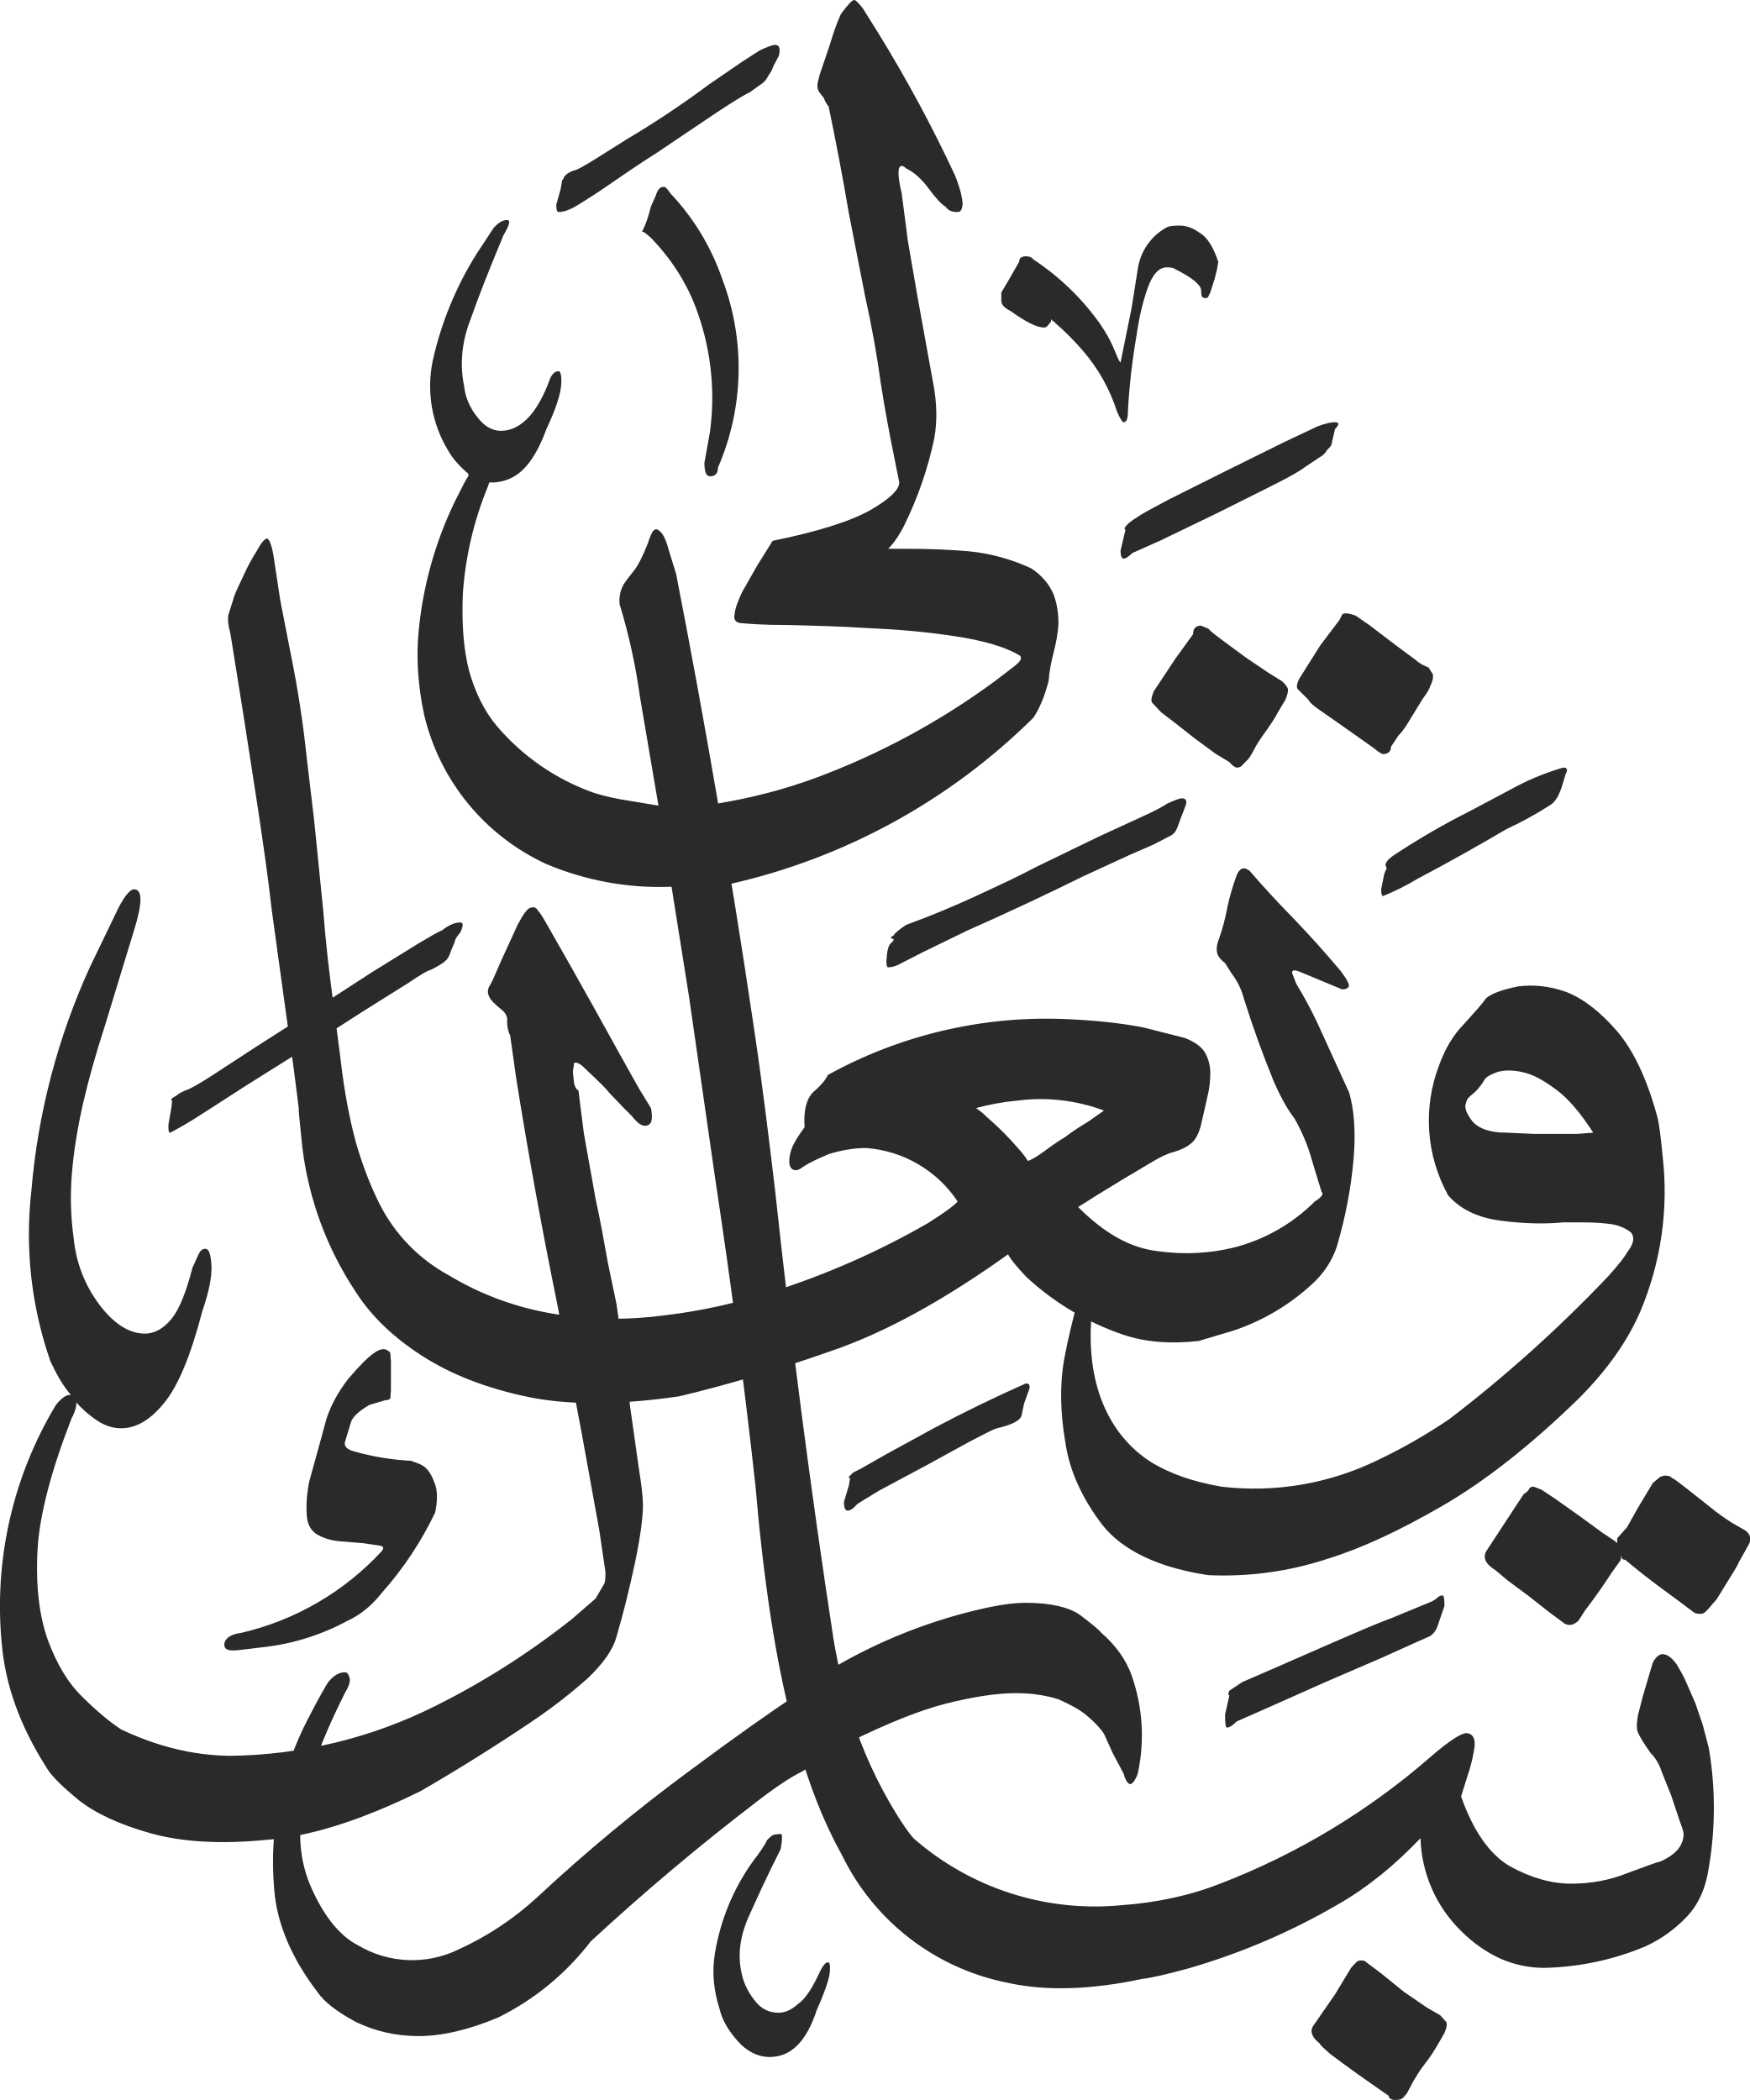
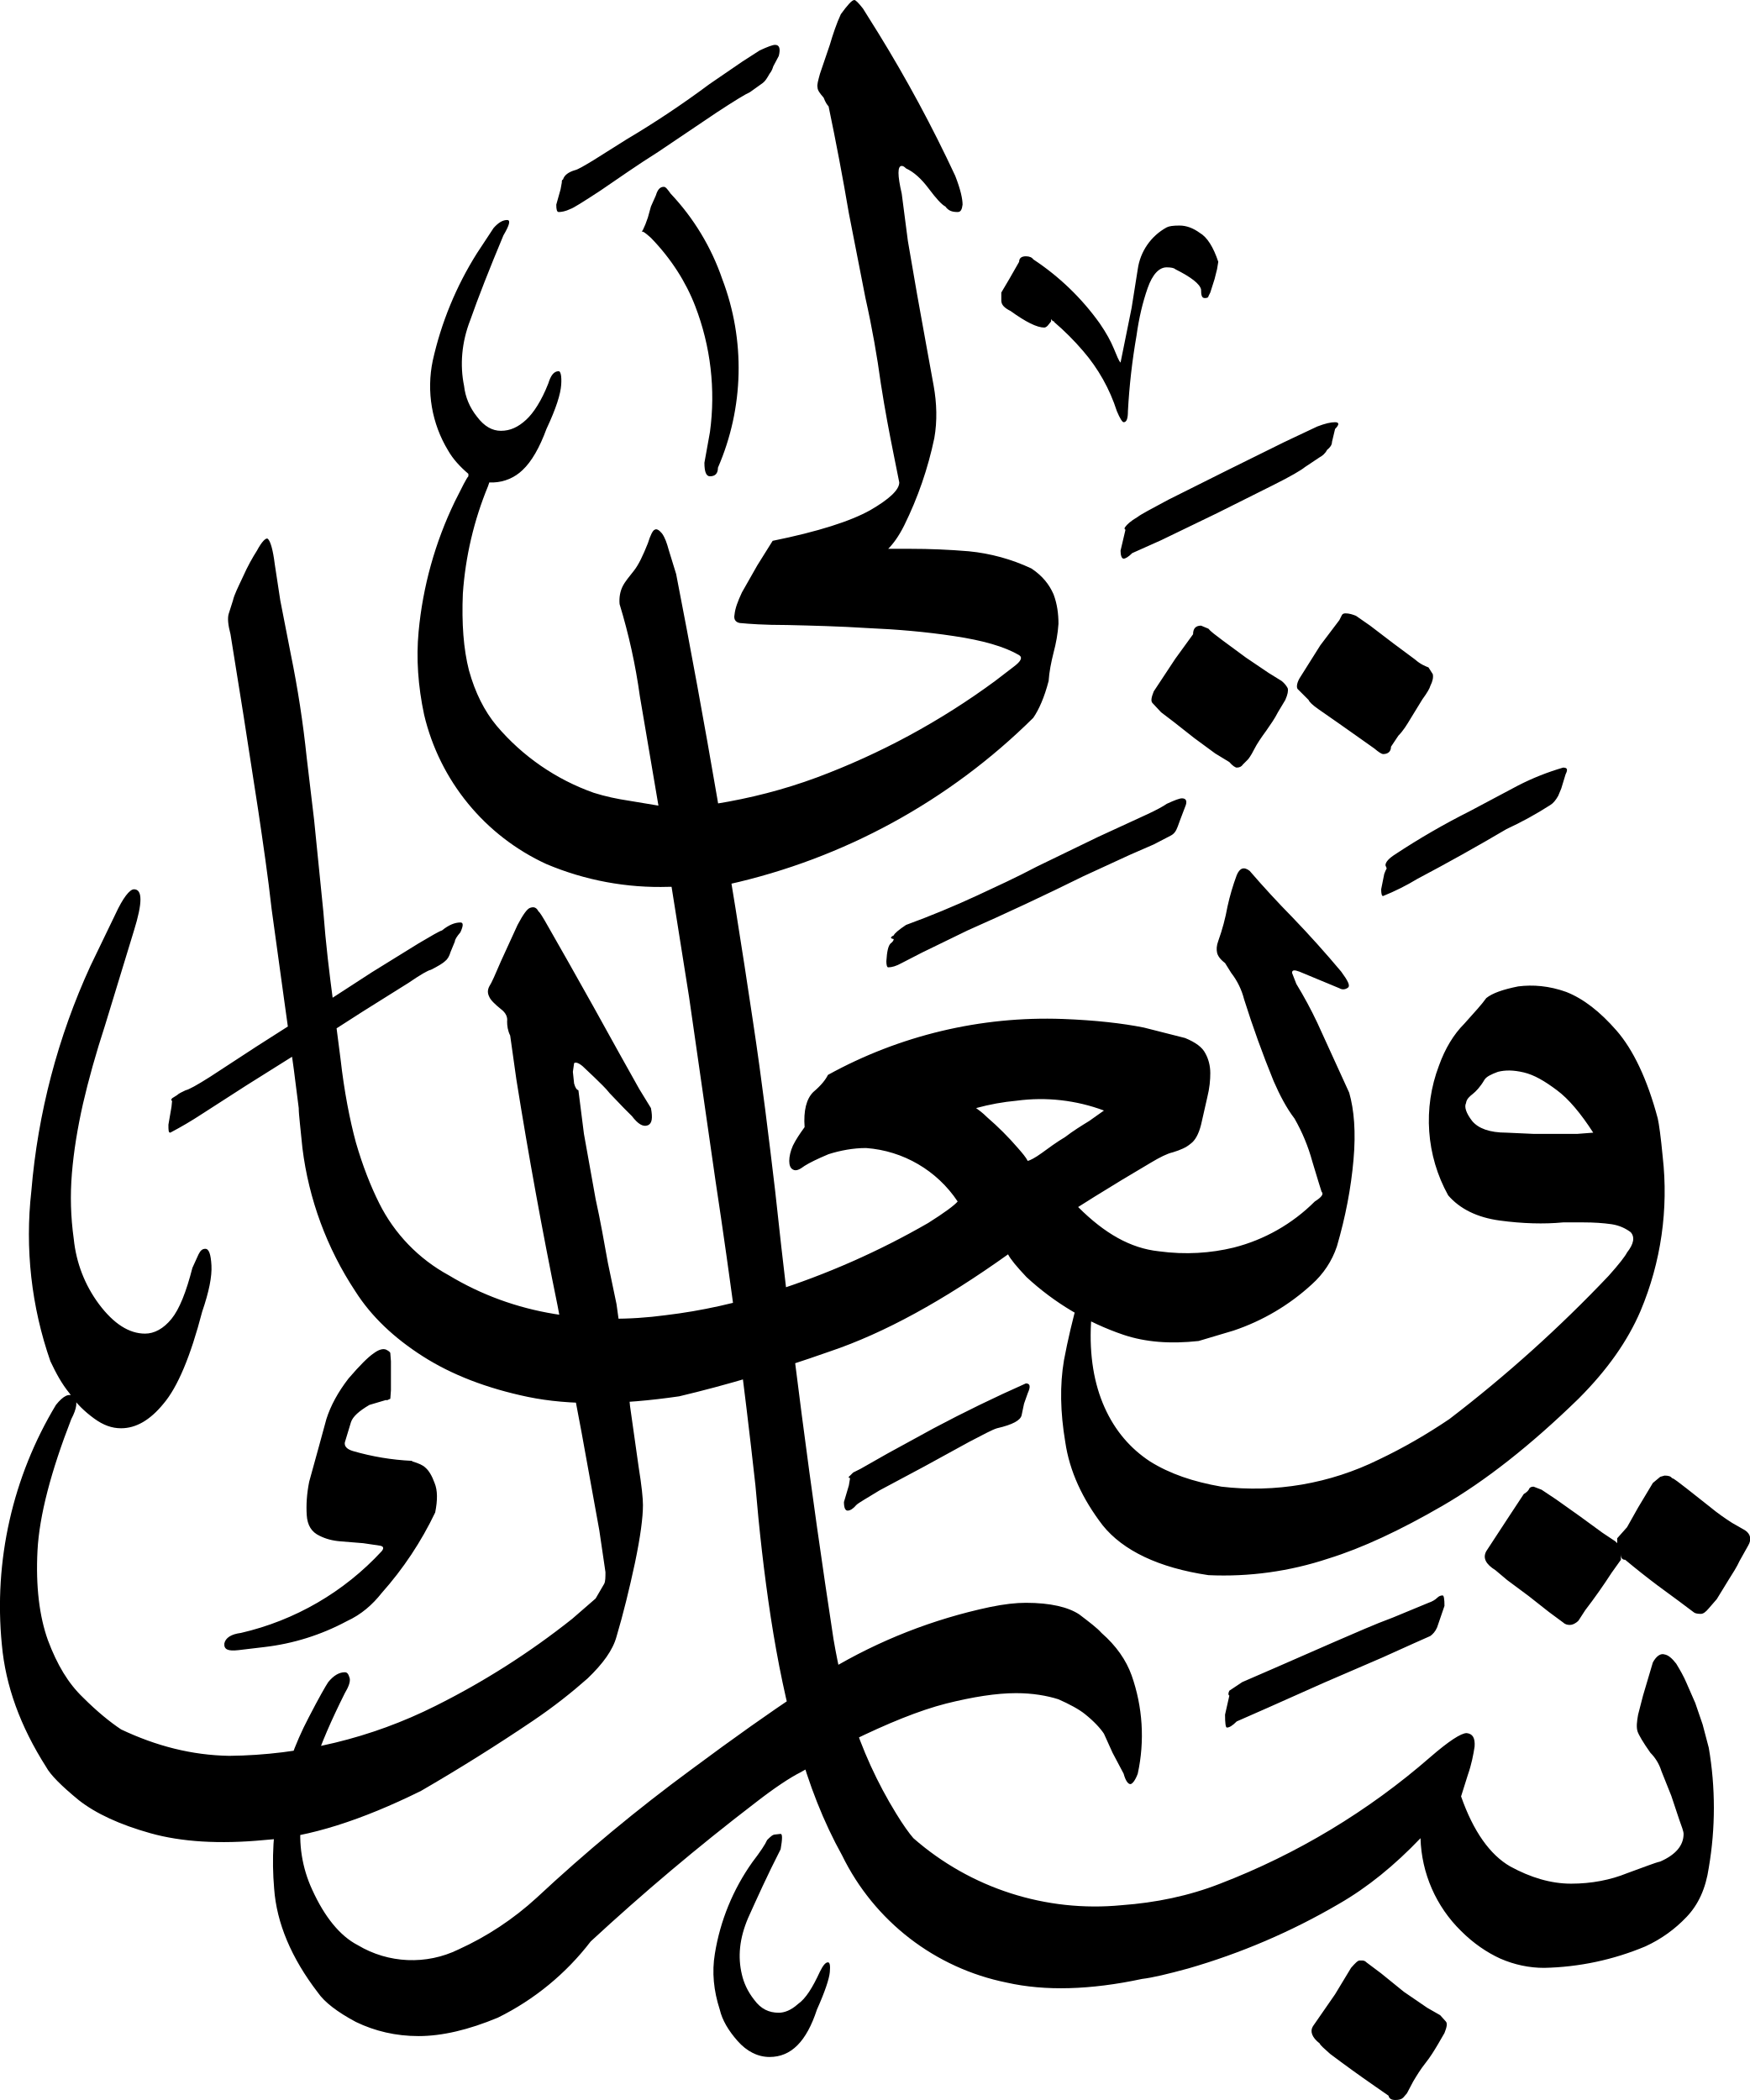
- <svg xmlns="http://www.w3.org/2000/svg" xml:space="preserve" fill-rule="evenodd" clip-rule="evenodd" image-rendering="optimizeQuality" shape-rendering="geometricPrecision" text-rendering="geometricPrecision" viewBox="0 0 2847 3417">
-   <path fill="#2b2a29" fill-rule="nonzero" d="M2189 998c6 0 12 2 17 4l23 16 38 29 35 26c9 8 17 11 22 13l7 11c1 5 0 11-4 19-1 4-5 11-13 22l-19 31c-6 10-12 20-20 28l-12 18c0 8-5 12-13 12-2 0-7-3-14-9l-24-17-34-24-33-23c-10-7-15-12-16-15l-17-17c-3-2-3-9 2-18l34-54 31-41 4-8c1-2 3-3 6-3zm-235 20 12 5c3 4 11 10 23 19l38 28 37 25 21 13c5 4 8 8 10 12 1 4 0 10-4 19l-12 20c-5 10-12 20-19 30-8 11-15 21-20 31s-9 15-10 16l-8 8c-2 3-5 5-10 5-2 0-7-3-12-9l-23-14-34-25-33-26-21-16-14-15c-3-3-2-9 2-19l35-53 29-40c0-9 4-14 13-14zm262 2172c3 0 5 1 7 3l24 18 37 30 38 26 21 12 9 10c3 3 2 9-2 19l-11 19c-6 10-12 20-20 30s-14 20-20 30l-10 19-6 7c-3 3-7 4-13 4s-10-2-11-7l-23-16a2266 2266 0 0 1-72-52c-10-9-16-14-17-17-13-10-16-20-11-28l36-52 26-43c7-8 11-12 14-12h4zm492-789c6 0 10 1 12 4 4 1 12 8 24 17l38 30c12 10 25 19 36 26l21 12c9 6 11 15 5 25l-14 25c-4 9-11 20-18 31l-19 31-13 15c-5 6-9 9-13 9-6 0-10-1-12-3l-24-18-34-25a1318 1318 0 0 1-53-42c-5 0-7-3-7-10 1-6-1-12-6-17v-8l16-18 18-32 24-40 12-10 7-2zm-213 18 13 5 24 16 38 27 37 27 21 14 3 3c-2 7 0 12 6 17v10l-15 21a930 930 0 0 1-43 61l-11 17c-5 5-10 7-14 7s-8-1-11-4l-23-17-33-26-35-26-19-16c-16-10-21-20-15-31l34-52 27-41c5-3 8-6 9-9 1-2 4-3 7-3zm136 92c5 5 7 11 6 17-6-5-8-10-6-17zM825 358c6 0 4 8-6 25-23 55-41 101-54 138-14 36-17 73-10 107 2 18 9 35 21 50 12 16 25 23 39 23 15 0 28-6 41-18 12-11 25-31 36-59 4-13 9-20 17-20 3 0 5 8 4 22-1 15-8 38-24 72-11 30-24 53-39 67a72 72 0 0 1-47 20h-7c0-16-6-25-18-25-5 0-10 4-16 11-14-12-25-24-33-38a202 202 0 0 1-25-146 553 553 0 0 1 72-175l27-41c8-9 15-13 22-13zM218 1447c14 0 14 22 0 67l-47 154c-15 46-27 89-36 128-9 40-15 77-18 113s-2 71 3 107c4 39 18 75 41 106 24 32 49 48 75 48 15 0 30-8 43-24s24-44 34-83l10-22c3-6 6-9 11-9 6 0 9 9 10 27s-4 43-15 75c-19 73-40 123-63 150-22 27-45 40-69 40-15 0-29-5-44-16s-29-24-40-41c-13-16-22-33-31-52a627 627 0 0 1-31-277 1097 1097 0 0 1 96-366l41-85c12-26 23-40 30-40zm1052 1537c3 0 3 8 0 25-22 43-39 81-53 112-14 33-17 63-10 92 3 13 9 27 20 41 11 15 24 21 40 21 9 0 20-4 31-14 13-9 24-27 36-53 5-10 9-15 13-15 3 0 4 5 3 16s-8 32-21 61c-17 52-42 77-77 77-19 0-37-9-52-26s-25-34-29-51c-10-31-13-61-8-91a355 355 0 0 1 61-149c13-17 21-29 24-36 5-5 9-9 13-9l9-1zm902-2297c7 0 7 4 0 11l-5 21c0 5-3 9-8 13-3 6-8 10-12 12l-24 16c-6 5-23 15-51 29l-92 46-91 44-47 21c-6 6-11 9-14 9s-5-5-5-13l8-34c-2-1-2-3 0-5 2-3 8-9 20-16 5-4 22-13 50-28l94-47 95-47 53-25c13-5 22-7 29-7zm371 562c7 0 8 3 4 11l-7 23-5 12c-4 7-8 12-13 15a592 592 0 0 1-71 39 3572 3572 0 0 1-145 81 384 384 0 0 1-56 28c-2 0-3-4-3-11l5-25 2-5 2-4-2-5c0-5 5-11 16-18a1186 1186 0 0 1 121-70l79-42a414 414 0 0 1 73-29zm-196 1347c2 0 3 6 3 17l-12 35c-3 7-7 11-11 14l-27 12-51 23-95 41-92 41-50 22c-7 7-12 10-16 10-2 0-3-7-3-21l7-31c-2-1-2-4 0-8l21-14 53-23 96-42c35-15 66-29 96-40l58-24c6-2 11-5 14-8s6-4 9-4zm-678-345c7 0 8 5 3 16l-6 17-4 19c-2 8-14 15-40 21-7 2-22 10-45 22l-73 40-73 39c-21 13-34 20-38 24-5 6-10 9-14 9s-6-5-6-14l8-27 2-12c-3 0-3-2 0-4l5-5 12-6 44-25 75-41a2358 2358 0 0 1 150-73zm-920-750c5 0 5 5 0 16-6 7-9 12-9 15l-7 17c-2 7-5 12-9 15-3 3-11 8-23 14-5 1-17 8-36 21l-75 47-95 61-94 59-73 47a605 605 0 0 1-51 30c-3 0-3-4-3-13l5-29 1-10c-2 0-2-1 0-4l8-5c3-3 8-5 14-8 5-1 18-8 40-22l75-49 94-60 94-61 76-47c22-13 34-20 38-21 11-9 21-13 30-13zm1174-202c7 0 9 5 5 14l-8 21-4 11c-3 8-6 12-12 15l-27 14-39 17-76 35a4842 4842 0 0 1-188 88l-74 36-33 17c-9 5-16 7-22 7-2 0-3-4-3-10 1-16 3-25 7-29 3-2 5-5 5-7-6-1-6-3 0-6 1-3 8-9 20-17a1510 1510 0 0 0 116-48c30-14 63-29 97-47l99-48 76-35c20-9 32-16 36-19 13-6 21-9 25-9zM1261 73c7 0 9 6 6 18l-9 17c-1 3-2 7-6 12-4 7-7 12-11 15l-21 15c-7 3-25 14-54 33l-95 64c-35 22-66 44-94 63-29 19-45 29-49 30-8 4-15 5-19 5-3 0-4-4-4-12l7-25 2-11c0-3 0-4 2-5 2-7 9-12 19-15 5-1 15-7 30-16l54-34a1544 1544 0 0 0 135-90l54-37 28-18c13-6 21-9 25-9zm658 294c11 0 22 4 33 12 12 7 22 23 30 47l-2 12-4 16-7 22-3 6c0 2-2 3-6 3-5 0-6-5-6-14-2-9-16-20-42-33-2-2-7-3-14-3-12 0-23 11-31 34s-14 48-18 77a1040 1040 0 0 0-14 123c0 12-2 18-7 18-2 0-6-6-11-18a281 281 0 0 0-55-98 430 430 0 0 0-47-47v-1c-2 0-4-2-5-4v4l-4 5c-2 3-5 5-7 5-12 0-30-9-55-27-10-5-15-10-15-17v-13l13-22 16-28c0-6 4-9 11-9 6 0 10 2 12 5a410 410 0 0 1 108 104c11 16 18 29 23 41s8 20 11 23l18-89 10-63a92 92 0 0 1 47-68c4-2 10-3 21-3zM671 2378c10 3 17 6 21 10 6 5 11 14 15 25 5 12 5 28 1 48a560 560 0 0 1-87 131c-15 19-33 35-57 46a375 375 0 0 1-134 42l-42 5c-17 2-24-1-23-11 2-9 11-15 27-17a449 449 0 0 0 229-133c4-5 3-8-3-9l-27-4-37-3c-13-1-24-4-34-9-13-6-20-17-21-34-1-16 0-34 4-54l16-58 12-44c7-22 19-44 36-66 18-21 32-35 41-41 8-6 15-8 20-6 4 2 7 4 7 6l1 13v47l-1 14c-4 2-6 3-7 2l-27 8c-17 10-27 19-30 28l-10 33c-1 6 3 11 13 14a412 412 0 0 0 96 16zm409-2074c3 0 6 4 11 11a384 384 0 0 1 84 139 407 407 0 0 1-7 307c0 9-4 14-13 14-6 0-9-7-9-22l9-50a414 414 0 0 0-24-205c-15-39-39-77-72-111-9-8-13-11-15-10l2-3 4-9 4-11 5-18 8-18c3-10 7-14 13-14zM762 771l34 14-2 6a559 559 0 0 0-41 175c-2 48 1 90 10 125 10 36 25 66 45 90a368 368 0 0 0 158 109c19 6 38 10 58 13l60 10 25 130h-21a473 473 0 0 1-199-37 358 358 0 0 1-199-243c-10-47-13-92-9-135a619 619 0 0 1 59-212c12-24 19-38 22-41v-4zM1390 0c2 0 7 5 14 14l25 40a2265 2265 0 0 1 125 232c9 23 12 38 12 47-1 8-3 12-8 12-9 0-15-2-20-9-6-3-15-13-27-29s-24-27-37-33c-3-3-5-4-7-4-7 0-7 15 0 45l10 77 15 87 15 83 12 66c5 28 6 57 1 85a596 596 0 0 1-49 142c-9 18-18 30-26 38h36a1132 1132 0 0 1 95 4 310 310 0 0 1 102 28c18 12 29 26 36 42 6 16 8 32 8 48-1 16-4 32-8 47-4 16-7 31-8 46-7 27-16 47-25 60a1020 1020 0 0 1-496 271l-21-131c56-9 111-23 165-43a1191 1191 0 0 0 290-157l30-23c12-9 15-15 9-19-24-14-59-24-106-31-46-7-93-11-140-13-47-3-90-4-131-5-39 0-64-2-74-3-9 0-14-5-12-14 1-10 5-21 12-36l25-44 25-40c74-15 127-32 159-50 31-18 47-33 47-45l-10-50c-6-30-13-66-20-111-6-44-14-90-25-139l-27-138a4662 4662 0 0 0-33-174c-2-2-5-6-8-14-6-7-10-12-10-17-1-4 1-11 4-22l16-47c5-17 11-35 18-50 11-15 18-23 22-23zM778 760c-5 0-10 4-16 11l34 14c0-16-6-25-18-25zm1919 1060c2 9 5 30 8 62a501 501 0 0 1-36 251c-21 49-54 96-101 143-78 76-152 134-221 174s-131 69-186 86a539 539 0 0 1-195 27c-81-12-139-40-172-81-33-43-54-88-61-136-8-48-9-92-2-133a1156 1156 0 0 1 23-98c4-5 8-8 12-8s7 3 9 9 2 18 0 36c-3 54 5 100 22 138s42 67 74 88c32 20 70 33 116 41a457 457 0 0 0 256-44c40-19 78-41 115-66a2197 2197 0 0 0 259-233c17-19 27-32 30-38 11-14 13-25 6-33-8-6-18-11-31-13-14-2-29-3-46-3h-33c-31 3-66 2-103-3s-65-19-84-41a251 251 0 0 1-15-211c10-28 24-51 41-68 17-19 29-32 36-42 10-8 27-14 52-19 24-3 50-1 78 9 28 11 55 32 82 63s50 79 67 143zm-246 23 44 2h71l26-2c-20-31-40-55-59-69-20-15-37-25-54-29s-30-4-42-1c-11 4-19 8-22 13-7 12-14 19-19 23s-10 8-11 15c-3 6 0 16 10 29 10 12 28 19 56 19zm-256-65c8 28 11 64 7 109-4 46-13 93-27 141-8 24-22 45-41 62a355 355 0 0 1-127 75l-57 17c-46 5-86 2-122-10a441 441 0 0 1-158-94c-16-17-26-29-30-37-105 75-201 128-290 158-88 31-169 55-245 73-96 14-178 15-246 1-67-14-124-36-171-66s-84-65-110-106a544 544 0 0 1-86-233c-3-32-6-54-6-65l-8-63-16-115-20-145c-6-54-14-108-22-162l-24-155-21-131c-4-15-5-26-3-33l7-22c2-9 8-21 16-38 8-18 16-32 23-43 8-15 15-22 18-19 4 4 8 17 11 41l9 59 17 87a1737 1737 0 0 1 26 169l12 101 15 149c4 53 10 102 16 147l12 93c6 53 15 99 25 136 11 38 24 71 38 99a271 271 0 0 0 113 117c53 32 111 53 172 63 62 10 122 10 181 2 59-7 116-20 173-38a1294 1294 0 0 0 254-112c27-17 43-29 48-35a196 196 0 0 0-149-87c-21 0-42 4-61 10-19 8-31 14-39 19-8 6-14 9-19 6-4-2-6-7-6-14s2-16 6-25c5-10 11-19 19-30-2-27 3-46 14-57 13-11 20-20 24-28a736 736 0 0 1 382-91c53 2 97 7 132 14l67 17c17 7 28 15 33 25 5 9 8 20 8 32 0 11-1 24-5 40l-10 44c-4 16-10 26-17 31-7 6-16 10-29 14-9 2-21 8-36 17l-47 28-44 27-27 17c43 43 85 67 131 72 44 6 85 3 122-6a286 286 0 0 0 132-75c11-7 15-12 11-16l-5-16-10-33a298 298 0 0 0-29-70c-13-17-24-38-34-61a1715 1715 0 0 1-48-133 117 117 0 0 0-21-43l-10-16c-8-6-12-12-13-17s-1-11 2-19a345 345 0 0 0 15-56 381 381 0 0 1 15-51c5-12 12-14 21-7a1591 1591 0 0 0 70 76 1736 1736 0 0 1 79 88c11 15 15 23 11 26s-9 4-14 1l-65-27c-8-3-12-3-12 2l7 18a673 673 0 0 1 34 63l52 114zm-607 25c4 3 10 7 18 15a480 480 0 0 1 50 50c7 8 13 15 16 21 4-1 12-5 23-13s23-17 38-26c13-10 26-18 39-26l24-17a294 294 0 0 0-142-16c-22 2-44 6-66 12zm1170 968 12 35 10 38a579 579 0 0 1 0 195c-5 34-17 60-36 80s-41 36-67 48a450 450 0 0 1-165 35c-24 0-48-5-71-15-22-10-44-25-64-45a220 220 0 0 1-66-151c-42 44-86 80-133 107a1075 1075 0 0 1-245 105c-33 9-58 15-75 17-84 18-158 20-220 6a382 382 0 0 1-268-207c-30-54-54-115-72-181-19-66-33-135-44-206-11-72-19-144-25-215a12403 12403 0 0 0-65-496l-43-299-44-277-36-212a966 966 0 0 0-33-150c-1-11 1-21 5-29s11-16 18-25c8-10 15-25 23-45 4-13 8-21 11-22 3-2 7 0 12 6 5 7 8 16 11 27l12 39a16432 16432 0 0 1 125 728c15 99 26 191 36 275a16455 16455 0 0 0 95 730c8 47 18 88 29 124a714 714 0 0 0 73 160c11 18 21 32 28 40a448 448 0 0 0 339 109c55-4 109-15 160-35a1148 1148 0 0 0 342-206c30-26 50-39 59-39 10 1 14 8 13 22-2 13-5 29-11 46l-11 35c20 57 47 95 80 114 33 18 66 28 99 28s64-6 91-17c28-10 45-17 54-19 25-11 38-26 38-45 0-4-3-12-7-23l-13-39-16-40c-4-13-11-23-18-30-12-17-19-29-21-35-2-7-1-16 1-27l8-31 16-54c6-11 13-15 19-13 6 1 12 6 19 15 6 10 12 20 17 32l14 32zm-2197-50c4 0 6 3 8 10 1 6-2 14-8 24-22 44-39 83-50 117-12 34-19 64-21 89a210 210 0 0 0 18 114c20 44 45 75 74 90a172 172 0 0 0 164 7 485 485 0 0 0 127-84 2800 2800 0 0 1 252-209c70-52 128-93 172-122l9 55c2 21 6 41 12 63l-16 9c-16 8-42 25-74 50a3781 3781 0 0 0-267 225 430 430 0 0 1-151 124c-48 20-91 30-129 30-37 0-71-8-102-23-30-16-51-32-62-48-43-56-67-113-71-169a504 504 0 0 1 56-278c17-33 28-52 32-58 9-11 18-16 27-16zm1108-113c40 0 69 7 87 19 17 13 29 22 36 30 24 21 40 44 49 69a293 293 0 0 1 10 160c-4 11-9 17-12 17-4 0-8-6-11-17l-18-34-14-31c-6-9-16-20-31-32-10-8-25-16-43-24-19-6-42-10-69-10-32 0-70 6-114 17-43 11-95 32-156 62l-16-56c-8-21-13-41-17-61a853 853 0 0 1 260-102c24-5 43-7 59-7zm-728-834 9 71 19 106c8 36 14 71 20 104l14 67 9 65c5 31 10 66 13 101l14 99c5 31 7 51 7 62 0 20-4 51-13 94-9 42-19 83-30 120-6 22-22 44-47 68-26 23-55 46-89 69a3127 3127 0 0 1-182 114c-97 48-182 75-255 80-73 7-135 3-185-11s-89-32-117-54c-28-23-46-41-53-54-42-66-66-132-72-199a635 635 0 0 1 88-390c12-15 22-20 29-13 7 6 5 19-4 36-33 85-52 157-55 214-3 58 3 107 17 146 15 40 33 70 57 93 23 23 44 40 62 52 57 27 115 42 176 43a765 765 0 0 0 335-81 1266 1266 0 0 0 223-142l38-33 14-24c2-4 2-11 2-19l-10-68-29-160-39-206a8661 8661 0 0 1-67-368l-10-71c-4-8-5-16-5-23 1-7-2-14-10-20-10-8-17-15-19-20-3-6-3-11 0-17 4-6 10-20 19-41l27-59c9-17 16-27 21-28 6-2 10 0 13 6 2 1 7 9 16 25l33 58 41 73 41 74 33 59 19 31c3 16 2 25-5 28-8 3-16-2-26-15l-13-13-23-24c-7-9-16-17-25-26l-19-18c-7-6-12-7-14-5l-2 14 2 19c2 7 4 10 7 11z" />
+ <svg xmlns="http://www.w3.org/2000/svg" viewBox="0 0 2847 3417">
+   <path d="M2189 998c6 0 12 2 17 4l23 16 38 29 35 26c9 8 17 11 22 13l7 11c1 5 0 11-4 19-1 4-5 11-13 22l-19 31c-6 10-12 20-20 28l-12 18c0 8-5 12-13 12-2 0-7-3-14-9l-24-17-34-24-33-23c-10-7-15-12-16-15l-17-17c-3-2-3-9 2-18l34-54 31-41 4-8c1-2 3-3 6-3zm-235 20 12 5c3 4 11 10 23 19l38 28 37 25 21 13c5 4 8 8 10 12 1 4 0 10-4 19l-12 20c-5 10-12 20-19 30-8 11-15 21-20 31s-9 15-10 16l-8 8c-2 3-5 5-10 5-2 0-7-3-12-9l-23-14-34-25-33-26-21-16-14-15c-3-3-2-9 2-19l35-53 29-40c0-9 4-14 13-14zm262 2172c3 0 5 1 7 3l24 18 37 30 38 26 21 12 9 10c3 3 2 9-2 19l-11 19c-6 10-12 20-20 30s-14 20-20 30l-10 19-6 7c-3 3-7 4-13 4s-10-2-11-7l-23-16a2266 2266 0 0 1-72-52c-10-9-16-14-17-17-13-10-16-20-11-28l36-52 26-43c7-8 11-12 14-12h4zm492-789c6 0 10 1 12 4 4 1 12 8 24 17l38 30c12 10 25 19 36 26l21 12c9 6 11 15 5 25l-14 25c-4 9-11 20-18 31l-19 31-13 15c-5 6-9 9-13 9-6 0-10-1-12-3l-24-18-34-25a1318 1318 0 0 1-53-42c-5 0-7-3-7-10 1-6-1-12-6-17v-8l16-18 18-32 24-40 12-10 7-2zm-213 18 13 5 24 16 38 27 37 27 21 14 3 3c-2 7 0 12 6 17v10l-15 21a930 930 0 0 1-43 61l-11 17c-5 5-10 7-14 7s-8-1-11-4l-23-17-33-26-35-26-19-16c-16-10-21-20-15-31l34-52 27-41c5-3 8-6 9-9 1-2 4-3 7-3zm136 92c5 5 7 11 6 17-6-5-8-10-6-17zM825 358c6 0 4 8-6 25-23 55-41 101-54 138-14 36-17 73-10 107 2 18 9 35 21 50 12 16 25 23 39 23 15 0 28-6 41-18 12-11 25-31 36-59 4-13 9-20 17-20 3 0 5 8 4 22-1 15-8 38-24 72-11 30-24 53-39 67a72 72 0 0 1-47 20h-7c0-16-6-25-18-25-5 0-10 4-16 11-14-12-25-24-33-38a202 202 0 0 1-25-146 553 553 0 0 1 72-175l27-41c8-9 15-13 22-13zM218 1447c14 0 14 22 0 67l-47 154c-15 46-27 89-36 128-9 40-15 77-18 113s-2 71 3 107c4 39 18 75 41 106 24 32 49 48 75 48 15 0 30-8 43-24s24-44 34-83l10-22c3-6 6-9 11-9 6 0 9 9 10 27s-4 43-15 75c-19 73-40 123-63 150-22 27-45 40-69 40-15 0-29-5-44-16s-29-24-40-41c-13-16-22-33-31-52a627 627 0 0 1-31-277 1097 1097 0 0 1 96-366l41-85c12-26 23-40 30-40zm1052 1537c3 0 3 8 0 25-22 43-39 81-53 112-14 33-17 63-10 92 3 13 9 27 20 41 11 15 24 21 40 21 9 0 20-4 31-14 13-9 24-27 36-53 5-10 9-15 13-15 3 0 4 5 3 16s-8 32-21 61c-17 52-42 77-77 77-19 0-37-9-52-26s-25-34-29-51c-10-31-13-61-8-91a355 355 0 0 1 61-149c13-17 21-29 24-36 5-5 9-9 13-9l9-1zm902-2297c7 0 7 4 0 11l-5 21c0 5-3 9-8 13-3 6-8 10-12 12l-24 16c-6 5-23 15-51 29l-92 46-91 44-47 21c-6 6-11 9-14 9s-5-5-5-13l8-34c-2-1-2-3 0-5 2-3 8-9 20-16 5-4 22-13 50-28l94-47 95-47 53-25c13-5 22-7 29-7zm371 562c7 0 8 3 4 11l-7 23-5 12c-4 7-8 12-13 15a592 592 0 0 1-71 39 3572 3572 0 0 1-145 81 384 384 0 0 1-56 28c-2 0-3-4-3-11l5-25 2-5 2-4-2-5c0-5 5-11 16-18a1186 1186 0 0 1 121-70l79-42a414 414 0 0 1 73-29zm-196 1347c2 0 3 6 3 17l-12 35c-3 7-7 11-11 14l-27 12-51 23-95 41-92 41-50 22c-7 7-12 10-16 10-2 0-3-7-3-21l7-31c-2-1-2-4 0-8l21-14 53-23 96-42c35-15 66-29 96-40l58-24c6-2 11-5 14-8s6-4 9-4zm-678-345c7 0 8 5 3 16l-6 17-4 19c-2 8-14 15-40 21-7 2-22 10-45 22l-73 40-73 39c-21 13-34 20-38 24-5 6-10 9-14 9s-6-5-6-14l8-27 2-12c-3 0-3-2 0-4l5-5 12-6 44-25 75-41a2358 2358 0 0 1 150-73zm-920-750c5 0 5 5 0 16-6 7-9 12-9 15l-7 17c-2 7-5 12-9 15-3 3-11 8-23 14-5 1-17 8-36 21l-75 47-95 61-94 59-73 47a605 605 0 0 1-51 30c-3 0-3-4-3-13l5-29 1-10c-2 0-2-1 0-4l8-5c3-3 8-5 14-8 5-1 18-8 40-22l75-49 94-60 94-61 76-47c22-13 34-20 38-21 11-9 21-13 30-13zm1174-202c7 0 9 5 5 14l-8 21-4 11c-3 8-6 12-12 15l-27 14-39 17-76 35a4842 4842 0 0 1-188 88l-74 36-33 17c-9 5-16 7-22 7-2 0-3-4-3-10 1-16 3-25 7-29 3-2 5-5 5-7-6-1-6-3 0-6 1-3 8-9 20-17a1510 1510 0 0 0 116-48c30-14 63-29 97-47l99-48 76-35c20-9 32-16 36-19 13-6 21-9 25-9zM1261 73c7 0 9 6 6 18l-9 17c-1 3-2 7-6 12-4 7-7 12-11 15l-21 15c-7 3-25 14-54 33l-95 64c-35 22-66 44-94 63-29 19-45 29-49 30-8 4-15 5-19 5-3 0-4-4-4-12l7-25 2-11c0-3 0-4 2-5 2-7 9-12 19-15 5-1 15-7 30-16l54-34a1544 1544 0 0 0 135-90l54-37 28-18c13-6 21-9 25-9zm658 294c11 0 22 4 33 12 12 7 22 23 30 47l-2 12-4 16-7 22-3 6c0 2-2 3-6 3-5 0-6-5-6-14-2-9-16-20-42-33-2-2-7-3-14-3-12 0-23 11-31 34s-14 48-18 77a1040 1040 0 0 0-14 123c0 12-2 18-7 18-2 0-6-6-11-18a281 281 0 0 0-55-98 430 430 0 0 0-47-47v-1c-2 0-4-2-5-4v4l-4 5c-2 3-5 5-7 5-12 0-30-9-55-27-10-5-15-10-15-17v-13l13-22 16-28c0-6 4-9 11-9 6 0 10 2 12 5a410 410 0 0 1 108 104c11 16 18 29 23 41s8 20 11 23l18-89 10-63a92 92 0 0 1 47-68c4-2 10-3 21-3zM671 2378c10 3 17 6 21 10 6 5 11 14 15 25 5 12 5 28 1 48a560 560 0 0 1-87 131c-15 19-33 35-57 46a375 375 0 0 1-134 42l-42 5c-17 2-24-1-23-11 2-9 11-15 27-17a449 449 0 0 0 229-133c4-5 3-8-3-9l-27-4-37-3c-13-1-24-4-34-9-13-6-20-17-21-34-1-16 0-34 4-54l16-58 12-44c7-22 19-44 36-66 18-21 32-35 41-41 8-6 15-8 20-6 4 2 7 4 7 6l1 13v47l-1 14c-4 2-6 3-7 2l-27 8c-17 10-27 19-30 28l-10 33c-1 6 3 11 13 14a412 412 0 0 0 96 16zm409-2074c3 0 6 4 11 11a384 384 0 0 1 84 139 407 407 0 0 1-7 307c0 9-4 14-13 14-6 0-9-7-9-22l9-50a414 414 0 0 0-24-205c-15-39-39-77-72-111-9-8-13-11-15-10l2-3 4-9 4-11 5-18 8-18c3-10 7-14 13-14zM762 771l34 14-2 6a559 559 0 0 0-41 175c-2 48 1 90 10 125 10 36 25 66 45 90a368 368 0 0 0 158 109c19 6 38 10 58 13l60 10 25 130h-21a473 473 0 0 1-199-37 358 358 0 0 1-199-243c-10-47-13-92-9-135a619 619 0 0 1 59-212c12-24 19-38 22-41v-4zM1390 0c2 0 7 5 14 14l25 40a2265 2265 0 0 1 125 232c9 23 12 38 12 47-1 8-3 12-8 12-9 0-15-2-20-9-6-3-15-13-27-29s-24-27-37-33c-3-3-5-4-7-4-7 0-7 15 0 45l10 77 15 87 15 83 12 66c5 28 6 57 1 85a596 596 0 0 1-49 142c-9 18-18 30-26 38h36a1132 1132 0 0 1 95 4 310 310 0 0 1 102 28c18 12 29 26 36 42 6 16 8 32 8 48-1 16-4 32-8 47-4 16-7 31-8 46-7 27-16 47-25 60a1020 1020 0 0 1-496 271l-21-131c56-9 111-23 165-43a1191 1191 0 0 0 290-157l30-23c12-9 15-15 9-19-24-14-59-24-106-31-46-7-93-11-140-13-47-3-90-4-131-5-39 0-64-2-74-3-9 0-14-5-12-14 1-10 5-21 12-36l25-44 25-40c74-15 127-32 159-50 31-18 47-33 47-45l-10-50c-6-30-13-66-20-111-6-44-14-90-25-139l-27-138a4662 4662 0 0 0-33-174c-2-2-5-6-8-14-6-7-10-12-10-17-1-4 1-11 4-22l16-47c5-17 11-35 18-50 11-15 18-23 22-23zM778 760c-5 0-10 4-16 11l34 14c0-16-6-25-18-25zm1919 1060c2 9 5 30 8 62a501 501 0 0 1-36 251c-21 49-54 96-101 143-78 76-152 134-221 174s-131 69-186 86a539 539 0 0 1-195 27c-81-12-139-40-172-81-33-43-54-88-61-136-8-48-9-92-2-133a1156 1156 0 0 1 23-98c4-5 8-8 12-8s7 3 9 9 2 18 0 36c-3 54 5 100 22 138s42 67 74 88c32 20 70 33 116 41a457 457 0 0 0 256-44c40-19 78-41 115-66a2197 2197 0 0 0 259-233c17-19 27-32 30-38 11-14 13-25 6-33-8-6-18-11-31-13-14-2-29-3-46-3h-33c-31 3-66 2-103-3s-65-19-84-41a251 251 0 0 1-15-211c10-28 24-51 41-68 17-19 29-32 36-42 10-8 27-14 52-19 24-3 50-1 78 9 28 11 55 32 82 63s50 79 67 143zm-246 23 44 2h71l26-2c-20-31-40-55-59-69-20-15-37-25-54-29s-30-4-42-1c-11 4-19 8-22 13-7 12-14 19-19 23s-10 8-11 15c-3 6 0 16 10 29 10 12 28 19 56 19zm-256-65c8 28 11 64 7 109-4 46-13 93-27 141-8 24-22 45-41 62a355 355 0 0 1-127 75l-57 17c-46 5-86 2-122-10a441 441 0 0 1-158-94c-16-17-26-29-30-37-105 75-201 128-290 158-88 31-169 55-245 73-96 14-178 15-246 1-67-14-124-36-171-66s-84-65-110-106a544 544 0 0 1-86-233c-3-32-6-54-6-65l-8-63-16-115-20-145c-6-54-14-108-22-162l-24-155-21-131c-4-15-5-26-3-33l7-22c2-9 8-21 16-38 8-18 16-32 23-43 8-15 15-22 18-19 4 4 8 17 11 41l9 59 17 87a1737 1737 0 0 1 26 169l12 101 15 149c4 53 10 102 16 147l12 93c6 53 15 99 25 136 11 38 24 71 38 99a271 271 0 0 0 113 117c53 32 111 53 172 63 62 10 122 10 181 2 59-7 116-20 173-38a1294 1294 0 0 0 254-112c27-17 43-29 48-35a196 196 0 0 0-149-87c-21 0-42 4-61 10-19 8-31 14-39 19-8 6-14 9-19 6-4-2-6-7-6-14s2-16 6-25c5-10 11-19 19-30-2-27 3-46 14-57 13-11 20-20 24-28a736 736 0 0 1 382-91c53 2 97 7 132 14l67 17c17 7 28 15 33 25 5 9 8 20 8 32 0 11-1 24-5 40l-10 44c-4 16-10 26-17 31-7 6-16 10-29 14-9 2-21 8-36 17l-47 28-44 27-27 17c43 43 85 67 131 72 44 6 85 3 122-6a286 286 0 0 0 132-75c11-7 15-12 11-16l-5-16-10-33a298 298 0 0 0-29-70c-13-17-24-38-34-61a1715 1715 0 0 1-48-133 117 117 0 0 0-21-43l-10-16c-8-6-12-12-13-17s-1-11 2-19a345 345 0 0 0 15-56 381 381 0 0 1 15-51c5-12 12-14 21-7a1591 1591 0 0 0 70 76 1736 1736 0 0 1 79 88c11 15 15 23 11 26s-9 4-14 1l-65-27c-8-3-12-3-12 2l7 18a673 673 0 0 1 34 63l52 114zm-607 25c4 3 10 7 18 15a480 480 0 0 1 50 50c7 8 13 15 16 21 4-1 12-5 23-13s23-17 38-26c13-10 26-18 39-26l24-17a294 294 0 0 0-142-16c-22 2-44 6-66 12zm1170 968 12 35 10 38a579 579 0 0 1 0 195c-5 34-17 60-36 80s-41 36-67 48a450 450 0 0 1-165 35c-24 0-48-5-71-15-22-10-44-25-64-45a220 220 0 0 1-66-151c-42 44-86 80-133 107a1075 1075 0 0 1-245 105c-33 9-58 15-75 17-84 18-158 20-220 6a382 382 0 0 1-268-207c-30-54-54-115-72-181-19-66-33-135-44-206-11-72-19-144-25-215a12403 12403 0 0 0-65-496l-43-299-44-277-36-212a966 966 0 0 0-33-150c-1-11 1-21 5-29s11-16 18-25c8-10 15-25 23-45 4-13 8-21 11-22 3-2 7 0 12 6 5 7 8 16 11 27l12 39a16432 16432 0 0 1 125 728c15 99 26 191 36 275a16455 16455 0 0 0 95 730c8 47 18 88 29 124a714 714 0 0 0 73 160c11 18 21 32 28 40a448 448 0 0 0 339 109c55-4 109-15 160-35a1148 1148 0 0 0 342-206c30-26 50-39 59-39 10 1 14 8 13 22-2 13-5 29-11 46l-11 35c20 57 47 95 80 114 33 18 66 28 99 28s64-6 91-17c28-10 45-17 54-19 25-11 38-26 38-45 0-4-3-12-7-23l-13-39-16-40c-4-13-11-23-18-30-12-17-19-29-21-35-2-7-1-16 1-27l8-31 16-54c6-11 13-15 19-13 6 1 12 6 19 15 6 10 12 20 17 32l14 32zm-2197-50c4 0 6 3 8 10 1 6-2 14-8 24-22 44-39 83-50 117-12 34-19 64-21 89a210 210 0 0 0 18 114c20 44 45 75 74 90a172 172 0 0 0 164 7 485 485 0 0 0 127-84 2800 2800 0 0 1 252-209c70-52 128-93 172-122l9 55c2 21 6 41 12 63l-16 9c-16 8-42 25-74 50a3781 3781 0 0 0-267 225 430 430 0 0 1-151 124c-48 20-91 30-129 30-37 0-71-8-102-23-30-16-51-32-62-48-43-56-67-113-71-169a504 504 0 0 1 56-278c17-33 28-52 32-58 9-11 18-16 27-16zm1108-113c40 0 69 7 87 19 17 13 29 22 36 30 24 21 40 44 49 69a293 293 0 0 1 10 160c-4 11-9 17-12 17-4 0-8-6-11-17l-18-34-14-31c-6-9-16-20-31-32-10-8-25-16-43-24-19-6-42-10-69-10-32 0-70 6-114 17-43 11-95 32-156 62l-16-56c-8-21-13-41-17-61a853 853 0 0 1 260-102c24-5 43-7 59-7zm-728-834 9 71 19 106c8 36 14 71 20 104l14 67 9 65c5 31 10 66 13 101l14 99c5 31 7 51 7 62 0 20-4 51-13 94-9 42-19 83-30 120-6 22-22 44-47 68-26 23-55 46-89 69a3127 3127 0 0 1-182 114c-97 48-182 75-255 80-73 7-135 3-185-11s-89-32-117-54c-28-23-46-41-53-54-42-66-66-132-72-199a635 635 0 0 1 88-390c12-15 22-20 29-13 7 6 5 19-4 36-33 85-52 157-55 214-3 58 3 107 17 146 15 40 33 70 57 93 23 23 44 40 62 52 57 27 115 42 176 43a765 765 0 0 0 335-81 1266 1266 0 0 0 223-142l38-33 14-24c2-4 2-11 2-19l-10-68-29-160-39-206a8661 8661 0 0 1-67-368l-10-71c-4-8-5-16-5-23 1-7-2-14-10-20-10-8-17-15-19-20-3-6-3-11 0-17 4-6 10-20 19-41l27-59c9-17 16-27 21-28 6-2 10 0 13 6 2 1 7 9 16 25l33 58 41 73 41 74 33 59 19 31c3 16 2 25-5 28-8 3-16-2-26-15l-13-13-23-24c-7-9-16-17-25-26l-19-18c-7-6-12-7-14-5l-2 14 2 19c2 7 4 10 7 11z" />
</svg>
